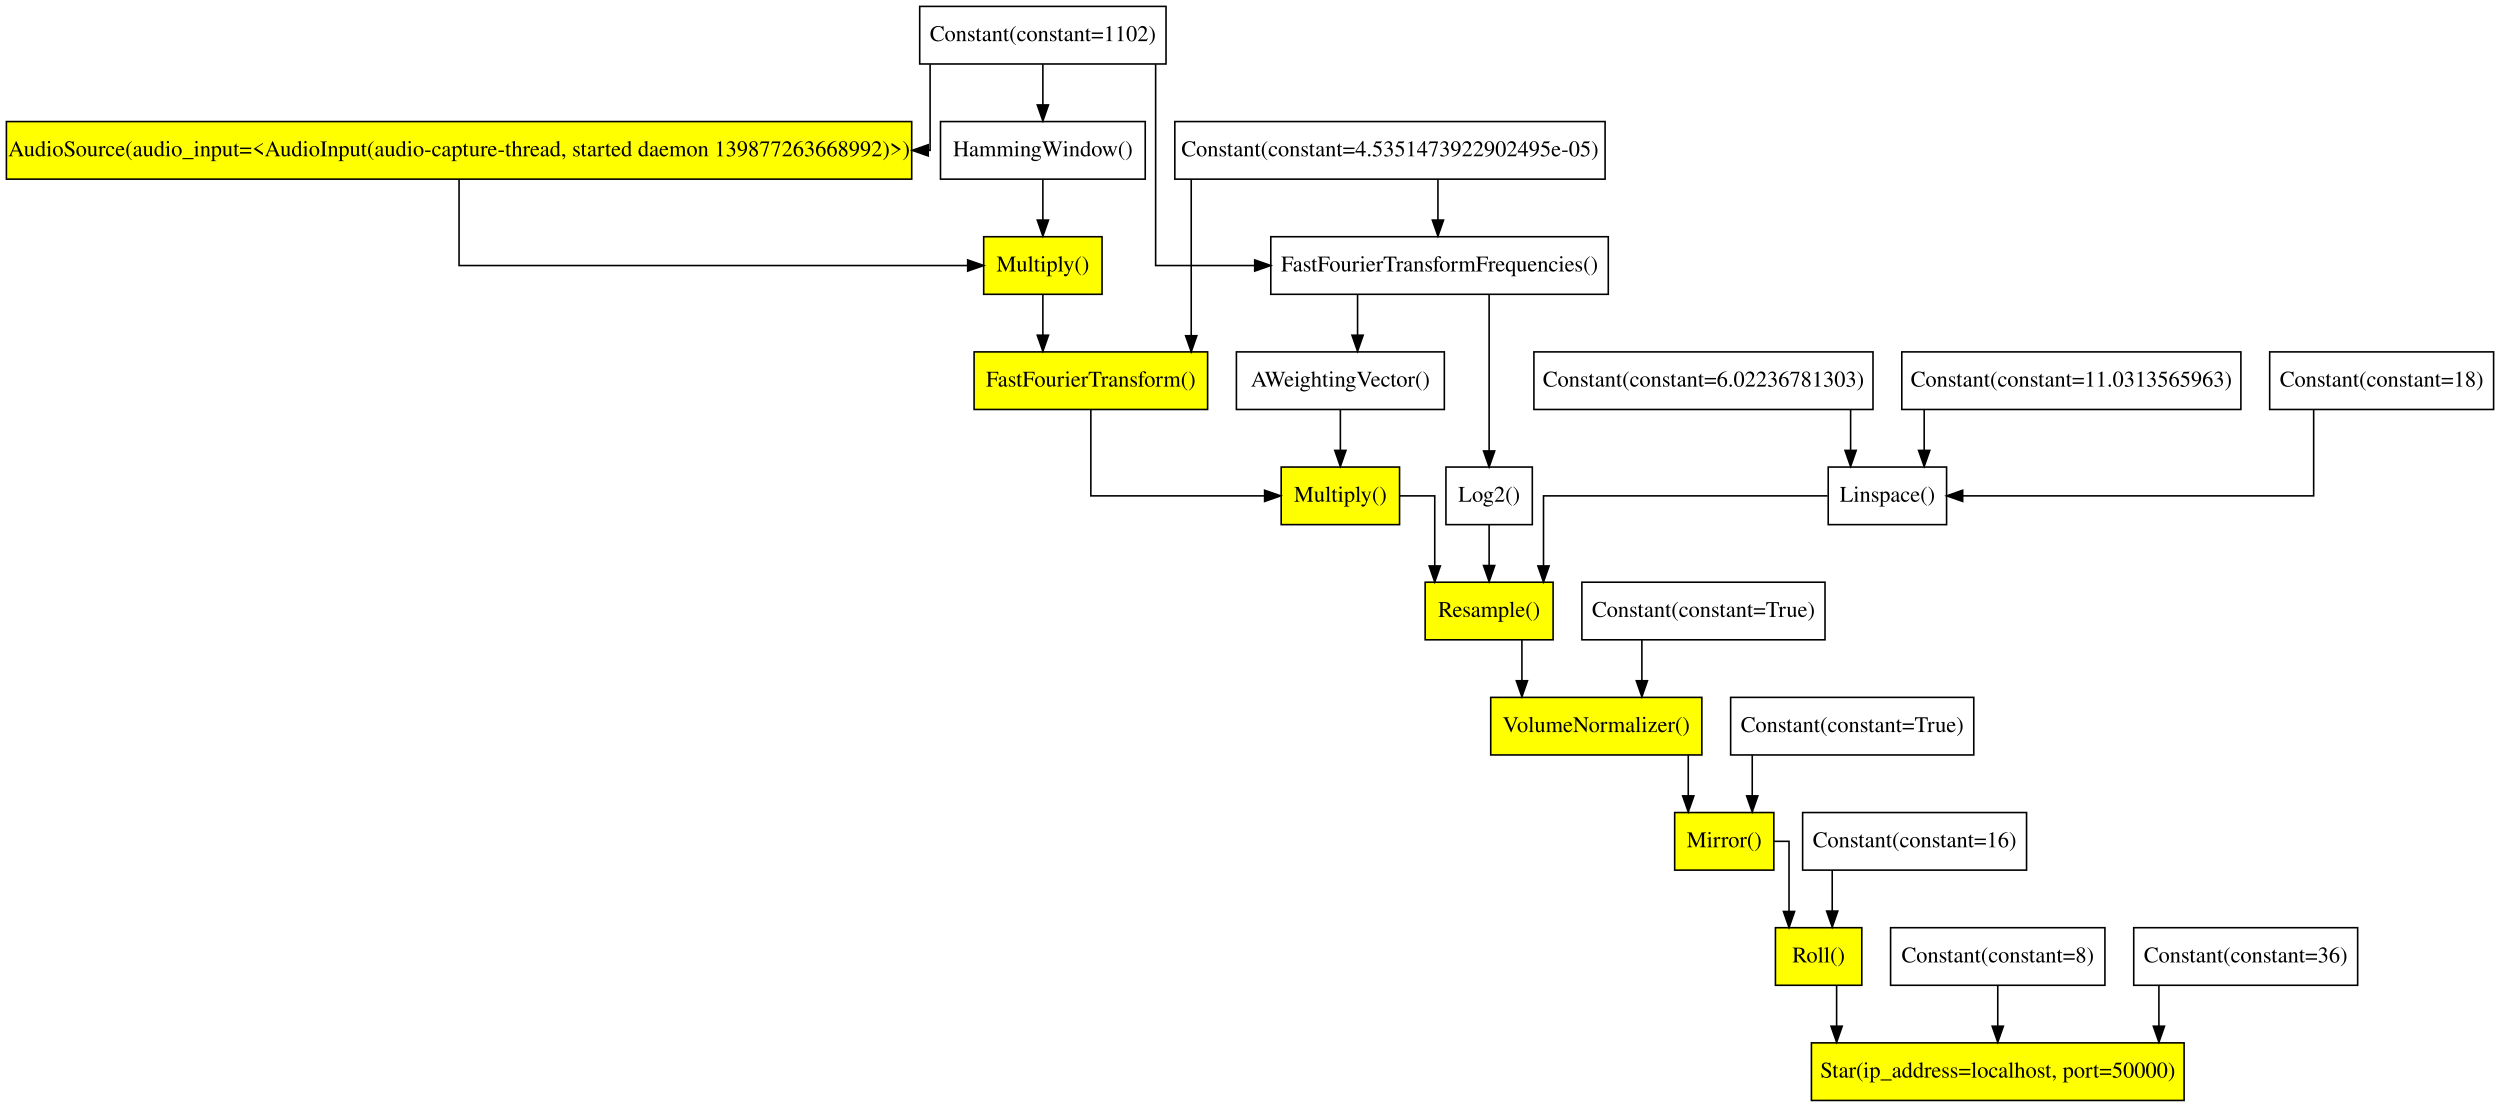
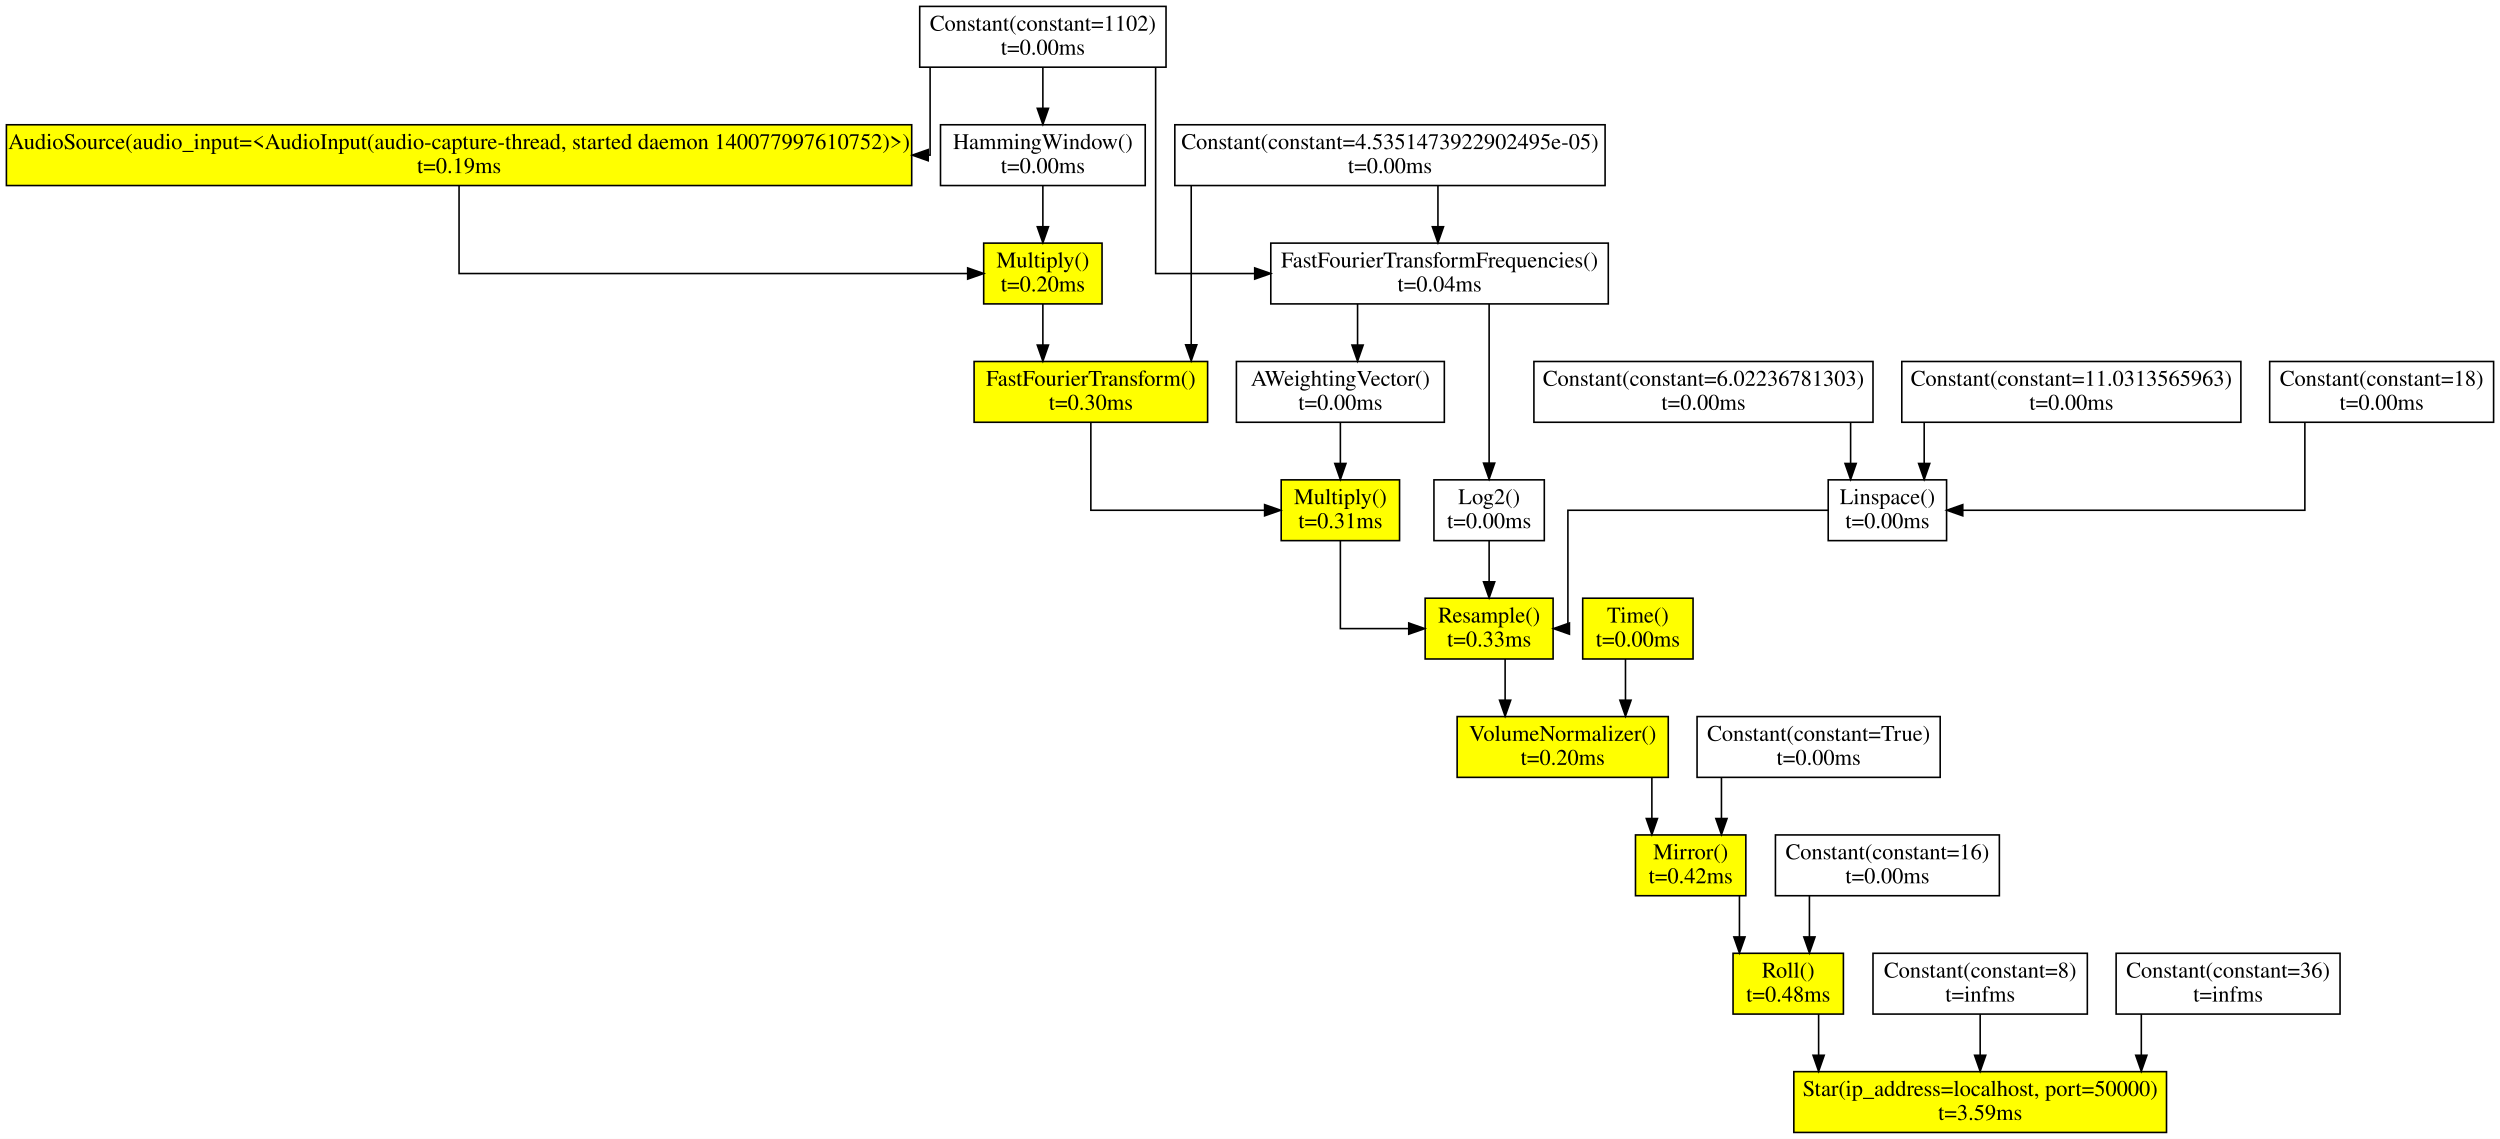
- <svg xmlns="http://www.w3.org/2000/svg" width="1563pt" height="692pt" viewBox="0.00 0.00 1563.00 692.00">
-   <g id="graph0" class="graph" transform="scale(1 1) rotate(0) translate(4 688)">
-     <polygon fill="#ffffff" stroke="transparent" points="-4,4 -4,-688 1559,-688 1559,4 -4,4" />
+ <svg xmlns="http://www.w3.org/2000/svg" width="1563pt" height="712pt" viewBox="0.00 0.00 1563.00 712.00">
+   <g id="graph0" class="graph" transform="scale(1 1) rotate(0) translate(4 708)">
+     <polygon fill="#ffffff" stroke="transparent" points="-4,4 -4,-708 1559,-708 1559,4 -4,4" />
    <g id="node1" class="node">
-       <polygon fill="#ffff00" stroke="#000000" points="1361.5,-36 1128.5,-36 1128.5,0 1361.5,0 1361.5,-36" />
-       <text text-anchor="middle" x="1245" y="-14.3" font-family="Times,serif" font-size="14.00" fill="#000000">Star(ip_address=localhost, port=50000)</text>
+       <polygon fill="#ffff00" stroke="#000000" points="1350.5,-38 1117.5,-38 1117.5,0 1350.5,0 1350.5,-38" />
+       <text text-anchor="middle" x="1234" y="-22.8" font-family="Times,serif" font-size="14.00" fill="#000000">Star(ip_address=localhost, port=50000)</text>
+       <text text-anchor="middle" x="1234" y="-7.8" font-family="Times,serif" font-size="14.00" fill="#000000">t=3.59ms</text>
    </g>
    <g id="node2" class="node">
-       <polygon fill="#ffff00" stroke="#000000" points="1160,-108 1106,-108 1106,-72 1160,-72 1160,-108" />
-       <text text-anchor="middle" x="1133" y="-86.3" font-family="Times,serif" font-size="14.00" fill="#000000">Roll()</text>
+       <polygon fill="#ffff00" stroke="#000000" points="1148.5,-112 1079.5,-112 1079.5,-74 1148.5,-74 1148.5,-112" />
+       <text text-anchor="middle" x="1114" y="-96.8" font-family="Times,serif" font-size="14.00" fill="#000000">Roll()</text>
+       <text text-anchor="middle" x="1114" y="-81.8" font-family="Times,serif" font-size="14.00" fill="#000000">t=0.48ms</text>
    </g>
    <g id="edge1" class="edge">
-       <path fill="none" stroke="#000000" d="M1144.25,-71.831C1144.25,-71.831 1144.25,-46.413 1144.25,-46.413" />
-       <polygon fill="#000000" stroke="#000000" points="1147.75,-46.413 1144.25,-36.413 1140.75,-46.413 1147.75,-46.413" />
+       <path fill="none" stroke="#000000" d="M1133,-73.943C1133,-73.943 1133,-48.249 1133,-48.249" />
+       <polygon fill="#000000" stroke="#000000" points="1136.5,-48.249 1133,-38.249 1129.5,-48.249 1136.5,-48.249" />
    </g>
    <g id="node3" class="node">
-       <polygon fill="#ffffff" stroke="#000000" points="1312,-108 1178,-108 1178,-72 1312,-72 1312,-108" />
-       <text text-anchor="middle" x="1245" y="-86.3" font-family="Times,serif" font-size="14.00" fill="#000000">Constant(constant=8)</text>
+       <polygon fill="#ffffff" stroke="#000000" points="1301,-112 1167,-112 1167,-74 1301,-74 1301,-112" />
+       <text text-anchor="middle" x="1234" y="-96.8" font-family="Times,serif" font-size="14.00" fill="#000000">Constant(constant=8)</text>
+       <text text-anchor="middle" x="1234" y="-81.8" font-family="Times,serif" font-size="14.00" fill="#000000">t=infms</text>
    </g>
    <g id="edge2" class="edge">
-       <path fill="none" stroke="#000000" d="M1245,-71.831C1245,-71.831 1245,-46.413 1245,-46.413" />
-       <polygon fill="#000000" stroke="#000000" points="1248.5,-46.413 1245,-36.413 1241.5,-46.413 1248.5,-46.413" />
+       <path fill="none" stroke="#000000" d="M1234,-73.943C1234,-73.943 1234,-48.249 1234,-48.249" />
+       <polygon fill="#000000" stroke="#000000" points="1237.5,-48.249 1234,-38.249 1230.5,-48.249 1237.5,-48.249" />
    </g>
    <g id="node4" class="node">
-       <polygon fill="#ffffff" stroke="#000000" points="1470,-108 1330,-108 1330,-72 1470,-72 1470,-108" />
-       <text text-anchor="middle" x="1400" y="-86.3" font-family="Times,serif" font-size="14.00" fill="#000000">Constant(constant=36)</text>
+       <polygon fill="#ffffff" stroke="#000000" points="1459,-112 1319,-112 1319,-74 1459,-74 1459,-112" />
+       <text text-anchor="middle" x="1389" y="-96.8" font-family="Times,serif" font-size="14.00" fill="#000000">Constant(constant=36)</text>
+       <text text-anchor="middle" x="1389" y="-81.8" font-family="Times,serif" font-size="14.00" fill="#000000">t=infms</text>
    </g>
    <g id="edge3" class="edge">
-       <path fill="none" stroke="#000000" d="M1345.75,-71.831C1345.75,-71.831 1345.75,-46.413 1345.75,-46.413" />
-       <polygon fill="#000000" stroke="#000000" points="1349.25,-46.413 1345.75,-36.413 1342.25,-46.413 1349.25,-46.413" />
+       <path fill="none" stroke="#000000" d="M1334.75,-73.943C1334.75,-73.943 1334.75,-48.249 1334.75,-48.249" />
+       <polygon fill="#000000" stroke="#000000" points="1338.25,-48.249 1334.75,-38.249 1331.25,-48.249 1338.25,-48.249" />
    </g>
    <g id="node5" class="node">
-       <polygon fill="#ffff00" stroke="#000000" points="1105,-180 1043,-180 1043,-144 1105,-144 1105,-180" />
-       <text text-anchor="middle" x="1074" y="-158.3" font-family="Times,serif" font-size="14.00" fill="#000000">Mirror()</text>
+       <polygon fill="#ffff00" stroke="#000000" points="1087.5,-186 1018.5,-186 1018.5,-148 1087.5,-148 1087.5,-186" />
+       <text text-anchor="middle" x="1053" y="-170.8" font-family="Times,serif" font-size="14.00" fill="#000000">Mirror()</text>
+       <text text-anchor="middle" x="1053" y="-155.8" font-family="Times,serif" font-size="14.00" fill="#000000">t=0.42ms</text>
    </g>
    <g id="edge4" class="edge">
-       <path fill="none" stroke="#000000" d="M1105.107,-162C1110.545,-162 1114.5,-162 1114.5,-162 1114.5,-162 1114.5,-118.169 1114.5,-118.169" />
-       <polygon fill="#000000" stroke="#000000" points="1118,-118.169 1114.5,-108.169 1111,-118.169 1118,-118.169" />
+       <path fill="none" stroke="#000000" d="M1083.5,-147.943C1083.5,-147.943 1083.5,-122.249 1083.5,-122.249" />
+       <polygon fill="#000000" stroke="#000000" points="1087,-122.249 1083.5,-112.249 1080,-122.249 1087,-122.249" />
    </g>
    <g id="node6" class="node">
-       <polygon fill="#ffffff" stroke="#000000" points="1263,-180 1123,-180 1123,-144 1263,-144 1263,-180" />
-       <text text-anchor="middle" x="1193" y="-158.3" font-family="Times,serif" font-size="14.00" fill="#000000">Constant(constant=16)</text>
+       <polygon fill="#ffffff" stroke="#000000" points="1246,-186 1106,-186 1106,-148 1246,-148 1246,-186" />
+       <text text-anchor="middle" x="1176" y="-170.8" font-family="Times,serif" font-size="14.00" fill="#000000">Constant(constant=16)</text>
+       <text text-anchor="middle" x="1176" y="-155.8" font-family="Times,serif" font-size="14.00" fill="#000000">t=0.00ms</text>
    </g>
    <g id="edge5" class="edge">
-       <path fill="none" stroke="#000000" d="M1141.5,-143.831C1141.5,-143.831 1141.5,-118.413 1141.5,-118.413" />
-       <polygon fill="#000000" stroke="#000000" points="1145,-118.413 1141.5,-108.413 1138,-118.413 1145,-118.413" />
+       <path fill="none" stroke="#000000" d="M1127.25,-147.943C1127.25,-147.943 1127.25,-122.249 1127.25,-122.249" />
+       <polygon fill="#000000" stroke="#000000" points="1130.75,-122.249 1127.25,-112.249 1123.75,-122.249 1130.75,-122.249" />
    </g>
    <g id="node7" class="node">
-       <polygon fill="#ffff00" stroke="#000000" points="1060,-252 928,-252 928,-216 1060,-216 1060,-252" />
-       <text text-anchor="middle" x="994" y="-230.3" font-family="Times,serif" font-size="14.00" fill="#000000">VolumeNormalizer()</text>
+       <polygon fill="#ffff00" stroke="#000000" points="1039,-260 907,-260 907,-222 1039,-222 1039,-260" />
+       <text text-anchor="middle" x="973" y="-244.8" font-family="Times,serif" font-size="14.00" fill="#000000">VolumeNormalizer()</text>
+       <text text-anchor="middle" x="973" y="-229.8" font-family="Times,serif" font-size="14.00" fill="#000000">t=0.20ms</text>
    </g>
    <g id="edge6" class="edge">
-       <path fill="none" stroke="#000000" d="M1051.5,-215.831C1051.5,-215.831 1051.5,-190.413 1051.5,-190.413" />
-       <polygon fill="#000000" stroke="#000000" points="1055,-190.413 1051.5,-180.413 1048,-190.413 1055,-190.413" />
+       <path fill="none" stroke="#000000" d="M1028.75,-221.943C1028.75,-221.943 1028.75,-196.25 1028.75,-196.25" />
+       <polygon fill="#000000" stroke="#000000" points="1032.25,-196.249 1028.75,-186.25 1025.25,-196.25 1032.25,-196.249" />
    </g>
    <g id="node8" class="node">
-       <polygon fill="#ffffff" stroke="#000000" points="1230,-252 1078,-252 1078,-216 1230,-216 1230,-252" />
-       <text text-anchor="middle" x="1154" y="-230.3" font-family="Times,serif" font-size="14.00" fill="#000000">Constant(constant=True)</text>
+       <polygon fill="#ffffff" stroke="#000000" points="1209,-260 1057,-260 1057,-222 1209,-222 1209,-260" />
+       <text text-anchor="middle" x="1133" y="-244.8" font-family="Times,serif" font-size="14.00" fill="#000000">Constant(constant=True)</text>
+       <text text-anchor="middle" x="1133" y="-229.8" font-family="Times,serif" font-size="14.00" fill="#000000">t=0.00ms</text>
    </g>
    <g id="edge7" class="edge">
-       <path fill="none" stroke="#000000" d="M1091.5,-215.831C1091.5,-215.831 1091.5,-190.413 1091.5,-190.413" />
-       <polygon fill="#000000" stroke="#000000" points="1095,-190.413 1091.5,-180.413 1088,-190.413 1095,-190.413" />
+       <path fill="none" stroke="#000000" d="M1072.25,-221.943C1072.25,-221.943 1072.25,-196.25 1072.25,-196.25" />
+       <polygon fill="#000000" stroke="#000000" points="1075.75,-196.249 1072.25,-186.25 1068.75,-196.25 1075.75,-196.249" />
    </g>
    <g id="node9" class="node">
-       <polygon fill="#ffff00" stroke="#000000" points="967,-324 887,-324 887,-288 967,-288 967,-324" />
-       <text text-anchor="middle" x="927" y="-302.3" font-family="Times,serif" font-size="14.00" fill="#000000">Resample()</text>
+       <polygon fill="#ffff00" stroke="#000000" points="967,-334 887,-334 887,-296 967,-296 967,-334" />
+       <text text-anchor="middle" x="927" y="-318.8" font-family="Times,serif" font-size="14.00" fill="#000000">Resample()</text>
+       <text text-anchor="middle" x="927" y="-303.8" font-family="Times,serif" font-size="14.00" fill="#000000">t=0.33ms</text>
    </g>
    <g id="edge8" class="edge">
-       <path fill="none" stroke="#000000" d="M947.5,-287.831C947.5,-287.831 947.5,-262.413 947.5,-262.413" />
-       <polygon fill="#000000" stroke="#000000" points="951,-262.413 947.5,-252.413 944,-262.413 951,-262.413" />
+       <path fill="none" stroke="#000000" d="M937,-295.943C937,-295.943 937,-270.25 937,-270.25" />
+       <polygon fill="#000000" stroke="#000000" points="940.5,-270.249 937,-260.25 933.5,-270.25 940.5,-270.249" />
    </g>
    <g id="node10" class="node">
-       <polygon fill="#ffffff" stroke="#000000" points="1137,-324 985,-324 985,-288 1137,-288 1137,-324" />
-       <text text-anchor="middle" x="1061" y="-302.3" font-family="Times,serif" font-size="14.00" fill="#000000">Constant(constant=True)</text>
+       <polygon fill="#ffff00" stroke="#000000" points="1054.5,-334 985.5,-334 985.5,-296 1054.5,-296 1054.5,-334" />
+       <text text-anchor="middle" x="1020" y="-318.8" font-family="Times,serif" font-size="14.00" fill="#000000">Time()</text>
+       <text text-anchor="middle" x="1020" y="-303.8" font-family="Times,serif" font-size="14.00" fill="#000000">t=0.00ms</text>
    </g>
    <g id="edge9" class="edge">
-       <path fill="none" stroke="#000000" d="M1022.5,-287.831C1022.5,-287.831 1022.5,-262.413 1022.5,-262.413" />
-       <polygon fill="#000000" stroke="#000000" points="1026,-262.413 1022.5,-252.413 1019,-262.413 1026,-262.413" />
+       <path fill="none" stroke="#000000" d="M1012.25,-295.943C1012.25,-295.943 1012.25,-270.25 1012.25,-270.25" />
+       <polygon fill="#000000" stroke="#000000" points="1015.75,-270.249 1012.25,-260.25 1008.75,-270.25 1015.75,-270.249" />
    </g>
    <g id="node11" class="node">
-       <polygon fill="#ffffff" stroke="#000000" points="954,-396 900,-396 900,-360 954,-360 954,-396" />
-       <text text-anchor="middle" x="927" y="-374.3" font-family="Times,serif" font-size="14.00" fill="#000000">Log2()</text>
+       <polygon fill="#ffffff" stroke="#000000" points="961.5,-408 892.5,-408 892.5,-370 961.5,-370 961.5,-408" />
+       <text text-anchor="middle" x="927" y="-392.8" font-family="Times,serif" font-size="14.00" fill="#000000">Log2()</text>
+       <text text-anchor="middle" x="927" y="-377.8" font-family="Times,serif" font-size="14.00" fill="#000000">t=0.00ms</text>
    </g>
    <g id="edge10" class="edge">
-       <path fill="none" stroke="#000000" d="M927,-359.831C927,-359.831 927,-334.413 927,-334.413" />
-       <polygon fill="#000000" stroke="#000000" points="930.5,-334.413 927,-324.413 923.5,-334.413 930.5,-334.413" />
+       <path fill="none" stroke="#000000" d="M927,-369.943C927,-369.943 927,-344.25 927,-344.25" />
+       <polygon fill="#000000" stroke="#000000" points="930.5,-344.249 927,-334.25 923.5,-344.25 930.5,-344.249" />
    </g>
    <g id="node12" class="node">
-       <polygon fill="#ffff00" stroke="#000000" points="871,-396 797,-396 797,-360 871,-360 871,-396" />
-       <text text-anchor="middle" x="834" y="-374.3" font-family="Times,serif" font-size="14.00" fill="#000000">Multiply()</text>
+       <polygon fill="#ffff00" stroke="#000000" points="871,-408 797,-408 797,-370 871,-370 871,-408" />
+       <text text-anchor="middle" x="834" y="-392.8" font-family="Times,serif" font-size="14.00" fill="#000000">Multiply()</text>
+       <text text-anchor="middle" x="834" y="-377.8" font-family="Times,serif" font-size="14.00" fill="#000000">t=0.31ms</text>
    </g>
    <g id="edge11" class="edge">
-       <path fill="none" stroke="#000000" d="M871.031,-378C882.885,-378 893,-378 893,-378 893,-378 893,-334.169 893,-334.169" />
-       <polygon fill="#000000" stroke="#000000" points="896.5,-334.169 893,-324.169 889.5,-334.169 896.5,-334.169" />
+       <path fill="none" stroke="#000000" d="M834,-369.943C834,-348.017 834,-315 834,-315 834,-315 876.75,-315 876.75,-315" />
+       <polygon fill="#000000" stroke="#000000" points="876.75,-318.5 886.75,-315 876.75,-311.5 876.75,-318.5" />
    </g>
    <g id="node13" class="node">
-       <polygon fill="#ffffff" stroke="#000000" points="1213,-396 1139,-396 1139,-360 1213,-360 1213,-396" />
-       <text text-anchor="middle" x="1176" y="-374.3" font-family="Times,serif" font-size="14.00" fill="#000000">Linspace()</text>
+       <polygon fill="#ffffff" stroke="#000000" points="1213,-408 1139,-408 1139,-370 1213,-370 1213,-408" />
+       <text text-anchor="middle" x="1176" y="-392.8" font-family="Times,serif" font-size="14.00" fill="#000000">Linspace()</text>
+       <text text-anchor="middle" x="1176" y="-377.8" font-family="Times,serif" font-size="14.00" fill="#000000">t=0.00ms</text>
    </g>
    <g id="edge12" class="edge">
-       <path fill="none" stroke="#000000" d="M1138.55,-378C1076.951,-378 961,-378 961,-378 961,-378 961,-334.169 961,-334.169" />
-       <polygon fill="#000000" stroke="#000000" points="964.5,-334.169 961,-324.169 957.5,-334.169 964.5,-334.169" />
+       <path fill="none" stroke="#000000" d="M1138.897,-389C1081.13,-389 976.25,-389 976.25,-389 976.25,-389 976.25,-315 976.25,-315 976.25,-315 975.347,-315 975.347,-315" />
+       <polygon fill="#000000" stroke="#000000" points="977.217,-311.5 967.217,-315 977.217,-318.5 977.217,-311.5" />
    </g>
    <g id="node14" class="node">
-       <polygon fill="#ffffff" stroke="#000000" points="1167,-468 955,-468 955,-432 1167,-432 1167,-468" />
-       <text text-anchor="middle" x="1061" y="-446.3" font-family="Times,serif" font-size="14.00" fill="#000000">Constant(constant=6.02236781303)</text>
+       <polygon fill="#ffffff" stroke="#000000" points="1167,-482 955,-482 955,-444 1167,-444 1167,-482" />
+       <text text-anchor="middle" x="1061" y="-466.8" font-family="Times,serif" font-size="14.00" fill="#000000">Constant(constant=6.02236781303)</text>
+       <text text-anchor="middle" x="1061" y="-451.8" font-family="Times,serif" font-size="14.00" fill="#000000">t=0.00ms</text>
    </g>
    <g id="edge13" class="edge">
-       <path fill="none" stroke="#000000" d="M1153,-431.831C1153,-431.831 1153,-406.413 1153,-406.413" />
-       <polygon fill="#000000" stroke="#000000" points="1156.5,-406.413 1153,-396.413 1149.5,-406.413 1156.5,-406.413" />
+       <path fill="none" stroke="#000000" d="M1153,-443.943C1153,-443.943 1153,-418.25 1153,-418.25" />
+       <polygon fill="#000000" stroke="#000000" points="1156.5,-418.249 1153,-408.25 1149.5,-418.25 1156.5,-418.249" />
    </g>
    <g id="node15" class="node">
-       <polygon fill="#ffffff" stroke="#000000" points="1397,-468 1185,-468 1185,-432 1397,-432 1397,-468" />
-       <text text-anchor="middle" x="1291" y="-446.3" font-family="Times,serif" font-size="14.00" fill="#000000">Constant(constant=11.0313565963)</text>
+       <polygon fill="#ffffff" stroke="#000000" points="1397,-482 1185,-482 1185,-444 1397,-444 1397,-482" />
+       <text text-anchor="middle" x="1291" y="-466.8" font-family="Times,serif" font-size="14.00" fill="#000000">Constant(constant=11.0313565963)</text>
+       <text text-anchor="middle" x="1291" y="-451.8" font-family="Times,serif" font-size="14.00" fill="#000000">t=0.00ms</text>
    </g>
    <g id="edge14" class="edge">
-       <path fill="none" stroke="#000000" d="M1199,-431.831C1199,-431.831 1199,-406.413 1199,-406.413" />
-       <polygon fill="#000000" stroke="#000000" points="1202.5,-406.413 1199,-396.413 1195.5,-406.413 1202.5,-406.413" />
+       <path fill="none" stroke="#000000" d="M1199,-443.943C1199,-443.943 1199,-418.25 1199,-418.25" />
+       <polygon fill="#000000" stroke="#000000" points="1202.5,-418.249 1199,-408.25 1195.5,-418.25 1202.5,-418.249" />
    </g>
    <g id="node16" class="node">
-       <polygon fill="#ffffff" stroke="#000000" points="1555,-468 1415,-468 1415,-432 1555,-432 1555,-468" />
-       <text text-anchor="middle" x="1485" y="-446.3" font-family="Times,serif" font-size="14.00" fill="#000000">Constant(constant=18)</text>
+       <polygon fill="#ffffff" stroke="#000000" points="1555,-482 1415,-482 1415,-444 1555,-444 1555,-482" />
+       <text text-anchor="middle" x="1485" y="-466.8" font-family="Times,serif" font-size="14.00" fill="#000000">Constant(constant=18)</text>
+       <text text-anchor="middle" x="1485" y="-451.8" font-family="Times,serif" font-size="14.00" fill="#000000">t=0.00ms</text>
    </g>
    <g id="edge15" class="edge">
-       <path fill="none" stroke="#000000" d="M1442.5,-431.831C1442.5,-410.502 1442.5,-378 1442.5,-378 1442.5,-378 1223.056,-378 1223.056,-378" />
-       <polygon fill="#000000" stroke="#000000" points="1223.056,-374.5 1213.056,-378 1223.056,-381.5 1223.056,-374.5" />
+       <path fill="none" stroke="#000000" d="M1437,-443.943C1437,-422.017 1437,-389 1437,-389 1437,-389 1223.118,-389 1223.118,-389" />
+       <polygon fill="#000000" stroke="#000000" points="1223.118,-385.5 1213.118,-389 1223.118,-392.5 1223.118,-385.5" />
    </g>
    <g id="node17" class="node">
-       <polygon fill="#ffffff" stroke="#000000" points="899,-468 769,-468 769,-432 899,-432 899,-468" />
-       <text text-anchor="middle" x="834" y="-446.3" font-family="Times,serif" font-size="14.00" fill="#000000">AWeightingVector()</text>
+       <polygon fill="#ffffff" stroke="#000000" points="899,-482 769,-482 769,-444 899,-444 899,-482" />
+       <text text-anchor="middle" x="834" y="-466.8" font-family="Times,serif" font-size="14.00" fill="#000000">AWeightingVector()</text>
+       <text text-anchor="middle" x="834" y="-451.8" font-family="Times,serif" font-size="14.00" fill="#000000">t=0.00ms</text>
    </g>
    <g id="edge16" class="edge">
-       <path fill="none" stroke="#000000" d="M834,-431.831C834,-431.831 834,-406.413 834,-406.413" />
-       <polygon fill="#000000" stroke="#000000" points="837.5,-406.413 834,-396.413 830.5,-406.413 837.5,-406.413" />
+       <path fill="none" stroke="#000000" d="M834,-443.943C834,-443.943 834,-418.25 834,-418.25" />
+       <polygon fill="#000000" stroke="#000000" points="837.5,-418.249 834,-408.25 830.5,-418.25 837.5,-418.249" />
    </g>
    <g id="node18" class="node">
-       <polygon fill="#ffff00" stroke="#000000" points="751,-468 605,-468 605,-432 751,-432 751,-468" />
-       <text text-anchor="middle" x="678" y="-446.3" font-family="Times,serif" font-size="14.00" fill="#000000">FastFourierTransform()</text>
+       <polygon fill="#ffff00" stroke="#000000" points="751,-482 605,-482 605,-444 751,-444 751,-482" />
+       <text text-anchor="middle" x="678" y="-466.8" font-family="Times,serif" font-size="14.00" fill="#000000">FastFourierTransform()</text>
+       <text text-anchor="middle" x="678" y="-451.8" font-family="Times,serif" font-size="14.00" fill="#000000">t=0.30ms</text>
    </g>
    <g id="edge17" class="edge">
-       <path fill="none" stroke="#000000" d="M678,-431.831C678,-410.502 678,-378 678,-378 678,-378 786.634,-378 786.634,-378" />
-       <polygon fill="#000000" stroke="#000000" points="786.634,-381.5 796.634,-378 786.634,-374.5 786.634,-381.5" />
+       <path fill="none" stroke="#000000" d="M678,-443.943C678,-422.017 678,-389 678,-389 678,-389 786.634,-389 786.634,-389" />
+       <polygon fill="#000000" stroke="#000000" points="786.634,-392.5 796.634,-389 786.634,-385.5 786.634,-392.5" />
    </g>
    <g id="node19" class="node">
-       <polygon fill="#ffff00" stroke="#000000" points="685,-540 611,-540 611,-504 685,-504 685,-540" />
-       <text text-anchor="middle" x="648" y="-518.3" font-family="Times,serif" font-size="14.00" fill="#000000">Multiply()</text>
+       <polygon fill="#ffff00" stroke="#000000" points="685,-556 611,-556 611,-518 685,-518 685,-556" />
+       <text text-anchor="middle" x="648" y="-540.8" font-family="Times,serif" font-size="14.00" fill="#000000">Multiply()</text>
+       <text text-anchor="middle" x="648" y="-525.8" font-family="Times,serif" font-size="14.00" fill="#000000">t=0.20ms</text>
    </g>
    <g id="edge18" class="edge">
-       <path fill="none" stroke="#000000" d="M648,-503.831C648,-503.831 648,-478.413 648,-478.413" />
-       <polygon fill="#000000" stroke="#000000" points="651.5,-478.413 648,-468.413 644.5,-478.413 651.5,-478.413" />
+       <path fill="none" stroke="#000000" d="M648,-517.943C648,-517.943 648,-492.25 648,-492.25" />
+       <polygon fill="#000000" stroke="#000000" points="651.5,-492.249 648,-482.25 644.5,-492.25 651.5,-492.249" />
    </g>
    <g id="node20" class="node">
-       <polygon fill="#ffffff" stroke="#000000" points="999.5,-612 730.5,-612 730.5,-576 999.5,-576 999.5,-612" />
-       <text text-anchor="middle" x="865" y="-590.3" font-family="Times,serif" font-size="14.00" fill="#000000">Constant(constant=4.5351473922902495e-05)</text>
+       <polygon fill="#ffffff" stroke="#000000" points="999.5,-630 730.5,-630 730.5,-592 999.5,-592 999.5,-630" />
+       <text text-anchor="middle" x="865" y="-614.8" font-family="Times,serif" font-size="14.00" fill="#000000">Constant(constant=4.5351473922902495e-05)</text>
+       <text text-anchor="middle" x="865" y="-599.8" font-family="Times,serif" font-size="14.00" fill="#000000">t=0.00ms</text>
    </g>
    <g id="edge19" class="edge">
-       <path fill="none" stroke="#000000" d="M740.75,-575.762C740.75,-575.762 740.75,-478.09 740.75,-478.09" />
-       <polygon fill="#000000" stroke="#000000" points="744.25,-478.09 740.75,-468.09 737.25,-478.09 744.25,-478.09" />
+       <path fill="none" stroke="#000000" d="M740.75,-591.955C740.75,-591.955 740.75,-492.442 740.75,-492.442" />
+       <polygon fill="#000000" stroke="#000000" points="744.25,-492.442 740.75,-482.442 737.25,-492.442 744.25,-492.442" />
    </g>
    <g id="node24" class="node">
-       <polygon fill="#ffffff" stroke="#000000" points="1001.5,-540 790.5,-540 790.5,-504 1001.5,-504 1001.5,-540" />
-       <text text-anchor="middle" x="896" y="-518.3" font-family="Times,serif" font-size="14.00" fill="#000000">FastFourierTransformFrequencies()</text>
+       <polygon fill="#ffffff" stroke="#000000" points="1001.5,-556 790.5,-556 790.5,-518 1001.5,-518 1001.5,-556" />
+       <text text-anchor="middle" x="896" y="-540.8" font-family="Times,serif" font-size="14.00" fill="#000000">FastFourierTransformFrequencies()</text>
+       <text text-anchor="middle" x="896" y="-525.8" font-family="Times,serif" font-size="14.00" fill="#000000">t=0.04ms</text>
    </g>
    <g id="edge26" class="edge">
-       <path fill="none" stroke="#000000" d="M895,-575.831C895,-575.831 895,-550.413 895,-550.413" />
-       <polygon fill="#000000" stroke="#000000" points="898.5,-550.413 895,-540.413 891.5,-550.413 898.5,-550.413" />
+       <path fill="none" stroke="#000000" d="M895,-591.943C895,-591.943 895,-566.25 895,-566.25" />
+       <polygon fill="#000000" stroke="#000000" points="898.5,-566.249 895,-556.25 891.5,-566.25 898.5,-566.249" />
    </g>
    <g id="node21" class="node">
-       <polygon fill="#ffff00" stroke="#000000" points="566,-612 0,-612 0,-576 566,-576 566,-612" />
-       <text text-anchor="middle" x="283" y="-590.3" font-family="Times,serif" font-size="14.00" fill="#000000">AudioSource(audio_input=&lt;AudioInput(audio-capture-thread, started daemon 139877263668992)&gt;)</text>
+       <polygon fill="#ffff00" stroke="#000000" points="566,-630 0,-630 0,-592 566,-592 566,-630" />
+       <text text-anchor="middle" x="283" y="-614.8" font-family="Times,serif" font-size="14.00" fill="#000000">AudioSource(audio_input=&lt;AudioInput(audio-capture-thread, started daemon 140077997610752)&gt;)</text>
+       <text text-anchor="middle" x="283" y="-599.8" font-family="Times,serif" font-size="14.00" fill="#000000">t=0.19ms</text>
    </g>
    <g id="edge20" class="edge">
-       <path fill="none" stroke="#000000" d="M283,-575.831C283,-554.502 283,-522 283,-522 283,-522 600.993,-522 600.993,-522" />
-       <polygon fill="#000000" stroke="#000000" points="600.993,-525.5 610.993,-522 600.993,-518.5 600.993,-525.5" />
+       <path fill="none" stroke="#000000" d="M283,-591.943C283,-570.018 283,-537 283,-537 283,-537 600.993,-537 600.993,-537" />
+       <polygon fill="#000000" stroke="#000000" points="600.993,-540.5 610.993,-537 600.993,-533.5 600.993,-540.5" />
    </g>
    <g id="node22" class="node">
-       <polygon fill="#ffffff" stroke="#000000" points="712,-612 584,-612 584,-576 712,-576 712,-612" />
-       <text text-anchor="middle" x="648" y="-590.3" font-family="Times,serif" font-size="14.00" fill="#000000">HammingWindow()</text>
+       <polygon fill="#ffffff" stroke="#000000" points="712,-630 584,-630 584,-592 712,-592 712,-630" />
+       <text text-anchor="middle" x="648" y="-614.8" font-family="Times,serif" font-size="14.00" fill="#000000">HammingWindow()</text>
+       <text text-anchor="middle" x="648" y="-599.8" font-family="Times,serif" font-size="14.00" fill="#000000">t=0.00ms</text>
    </g>
    <g id="edge21" class="edge">
-       <path fill="none" stroke="#000000" d="M648,-575.831C648,-575.831 648,-550.413 648,-550.413" />
-       <polygon fill="#000000" stroke="#000000" points="651.5,-550.413 648,-540.413 644.5,-550.413 651.5,-550.413" />
+       <path fill="none" stroke="#000000" d="M648,-591.943C648,-591.943 648,-566.25 648,-566.25" />
+       <polygon fill="#000000" stroke="#000000" points="651.5,-566.249 648,-556.25 644.5,-566.25 651.5,-566.249" />
    </g>
    <g id="node23" class="node">
-       <polygon fill="#ffffff" stroke="#000000" points="725,-684 571,-684 571,-648 725,-648 725,-684" />
-       <text text-anchor="middle" x="648" y="-662.3" font-family="Times,serif" font-size="14.00" fill="#000000">Constant(constant=1102)</text>
+       <polygon fill="#ffffff" stroke="#000000" points="725,-704 571,-704 571,-666 725,-666 725,-704" />
+       <text text-anchor="middle" x="648" y="-688.8" font-family="Times,serif" font-size="14.00" fill="#000000">Constant(constant=1102)</text>
+       <text text-anchor="middle" x="648" y="-673.8" font-family="Times,serif" font-size="14.00" fill="#000000">t=0.00ms</text>
    </g>
    <g id="edge23" class="edge">
-       <path fill="none" stroke="#000000" d="M577.5,-647.831C577.5,-626.502 577.5,-594 577.5,-594 577.5,-594 576.315,-594 576.315,-594" />
-       <polygon fill="#000000" stroke="#000000" points="576.315,-590.5 566.315,-594 576.315,-597.5 576.315,-590.5" />
+       <path fill="none" stroke="#000000" d="M577.5,-665.943C577.5,-644.018 577.5,-611 577.5,-611 577.5,-611 576.315,-611 576.315,-611" />
+       <polygon fill="#000000" stroke="#000000" points="576.315,-607.5 566.315,-611 576.315,-614.5 576.315,-607.5" />
    </g>
    <g id="edge22" class="edge">
-       <path fill="none" stroke="#000000" d="M648,-647.831C648,-647.831 648,-622.413 648,-622.413" />
-       <polygon fill="#000000" stroke="#000000" points="651.5,-622.413 648,-612.413 644.5,-622.413 651.5,-622.413" />
+       <path fill="none" stroke="#000000" d="M648,-665.943C648,-665.943 648,-640.25 648,-640.25" />
+       <polygon fill="#000000" stroke="#000000" points="651.5,-640.249 648,-630.25 644.5,-640.25 651.5,-640.249" />
    </g>
    <g id="edge25" class="edge">
-       <path fill="none" stroke="#000000" d="M718.5,-647.762C718.5,-609.014 718.5,-522 718.5,-522 718.5,-522 780.44,-522 780.44,-522" />
-       <polygon fill="#000000" stroke="#000000" points="780.44,-525.5 790.44,-522 780.44,-518.5 780.44,-525.5" />
+       <path fill="none" stroke="#000000" d="M718.5,-665.955C718.5,-625.982 718.5,-537 718.5,-537 718.5,-537 780.44,-537 780.44,-537" />
+       <polygon fill="#000000" stroke="#000000" points="780.44,-540.5 790.44,-537 780.44,-533.5 780.44,-540.5" />
    </g>
    <g id="edge27" class="edge">
-       <path fill="none" stroke="#000000" d="M927,-503.762C927,-503.762 927,-406.09 927,-406.09" />
-       <polygon fill="#000000" stroke="#000000" points="930.5,-406.09 927,-396.09 923.5,-406.09 930.5,-406.09" />
+       <path fill="none" stroke="#000000" d="M927,-517.955C927,-517.955 927,-418.442 927,-418.442" />
+       <polygon fill="#000000" stroke="#000000" points="930.5,-418.442 927,-408.442 923.5,-418.442 930.5,-418.442" />
    </g>
    <g id="edge24" class="edge">
-       <path fill="none" stroke="#000000" d="M844.75,-503.831C844.75,-503.831 844.75,-478.413 844.75,-478.413" />
-       <polygon fill="#000000" stroke="#000000" points="848.25,-478.413 844.75,-468.413 841.25,-478.413 848.25,-478.413" />
+       <path fill="none" stroke="#000000" d="M844.75,-517.943C844.75,-517.943 844.75,-492.25 844.75,-492.25" />
+       <polygon fill="#000000" stroke="#000000" points="848.25,-492.249 844.75,-482.25 841.25,-492.25 848.25,-492.249" />
    </g>
  </g>
</svg>
